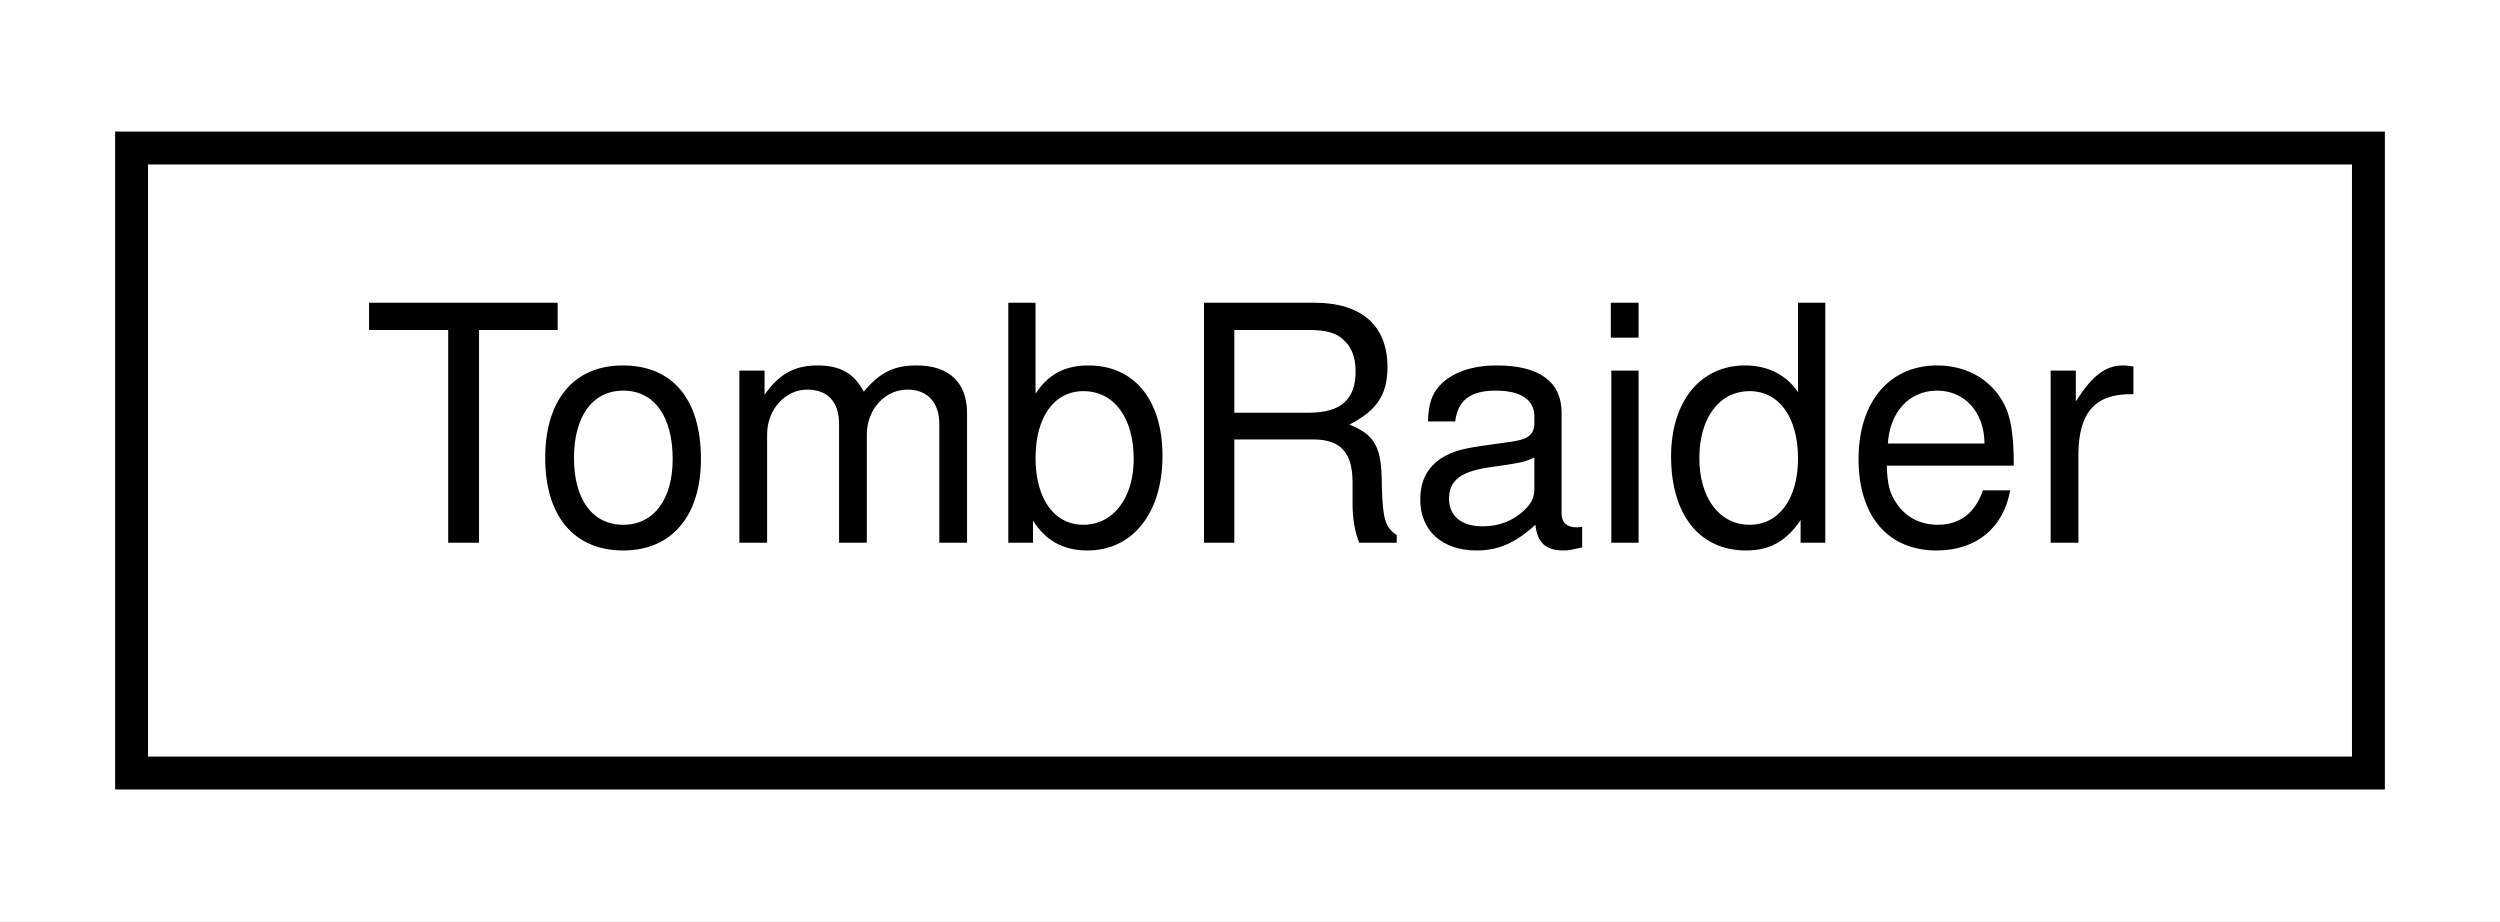
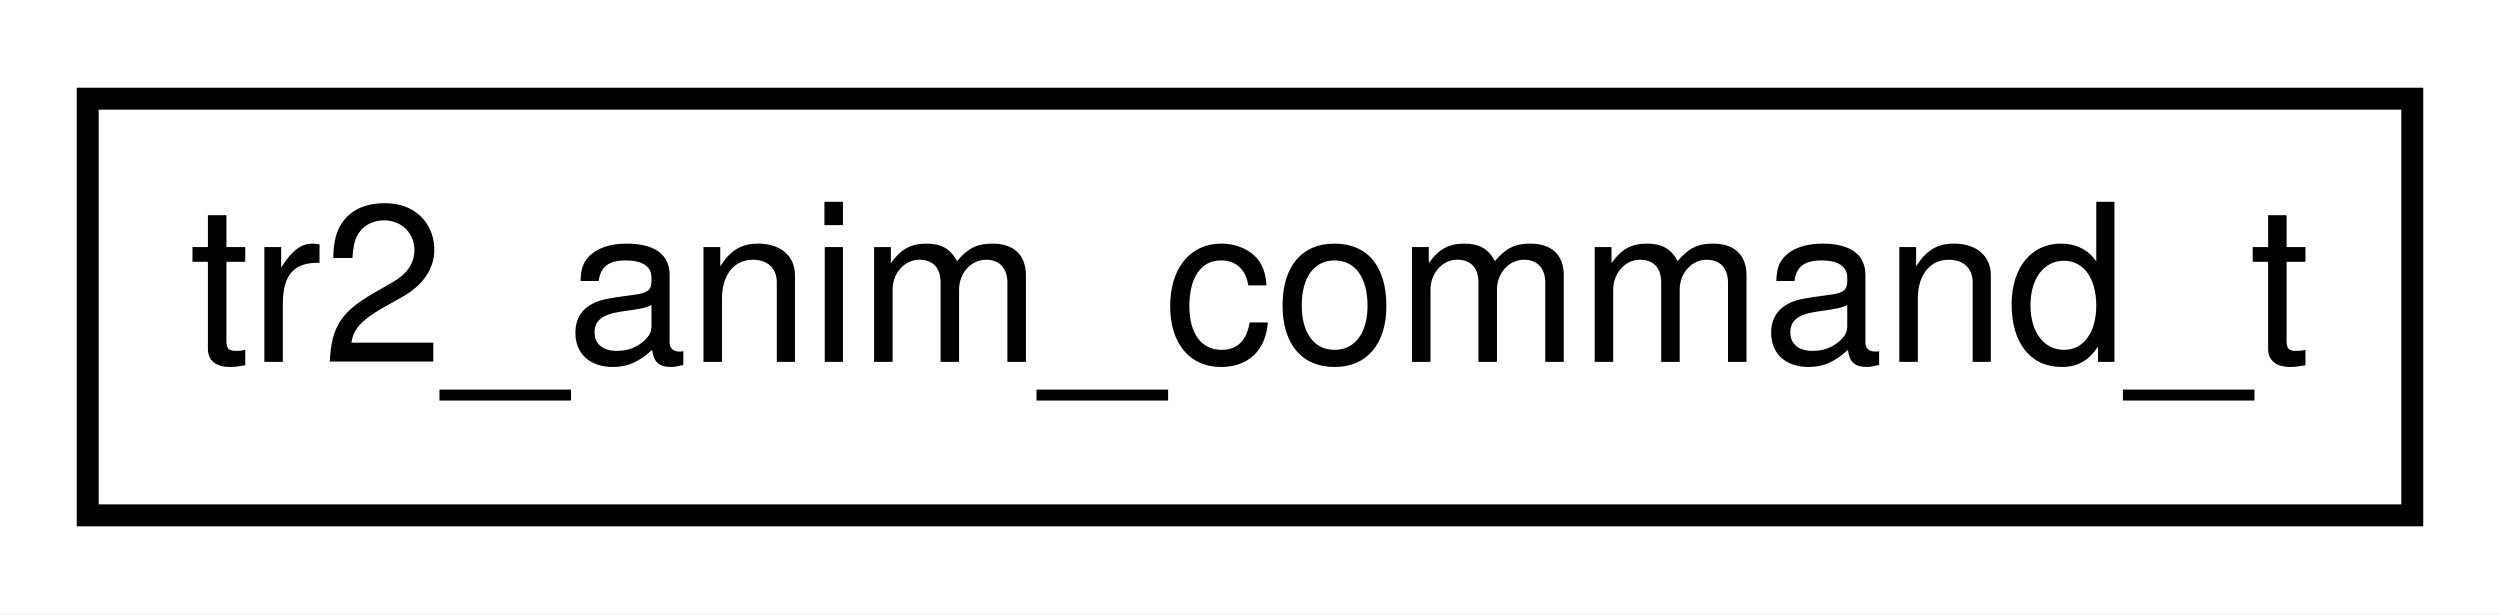
- <svg xmlns="http://www.w3.org/2000/svg" xmlns:xlink="http://www.w3.org/1999/xlink" width="76pt" height="28pt" viewBox="0.00 0.00 76.00 28.00">
+ <svg xmlns="http://www.w3.org/2000/svg" xmlns:xlink="http://www.w3.org/1999/xlink" width="114pt" height="28pt" viewBox="0.00 0.00 114.00 28.00">
  <g id="graph0" class="graph" transform="scale(1 1) rotate(0) translate(4 24)">
-     <polygon fill="white" stroke="none" points="-4,4 -4,-24 72,-24 72,4 -4,4" />
+     <polygon fill="white" stroke="none" points="-4,4 -4,-24 110,-24 110,4 -4,4" />
    <g id="node1" class="node">
      <g id="a_node1">
-         <a xlink:href="class_tomb_raider.html" target="_top" xlink:title="Loads maps, meshes, textures... ">
-           <polygon fill="white" stroke="black" points="0,-0.5 0,-19.5 68,-19.5 68,-0.5 0,-0.5" />
-           <text text-anchor="middle" x="34" y="-7.5" font-family="Helvetica,sans-Serif" font-size="10.00">TombRaider</text>
+         <a xlink:href="_tomb_raider_8h.html#structtr2__anim__command__t" target="_top" xlink:title="AnimCommand structure. ">
+           <polygon fill="white" stroke="black" points="0,-0.5 0,-19.5 106,-19.5 106,-0.5 0,-0.5" />
+           <text text-anchor="middle" x="53" y="-7.5" font-family="Helvetica,sans-Serif" font-size="10.00">tr2_anim_command_t</text>
        </a>
      </g>
    </g>
  </g>
</svg>
